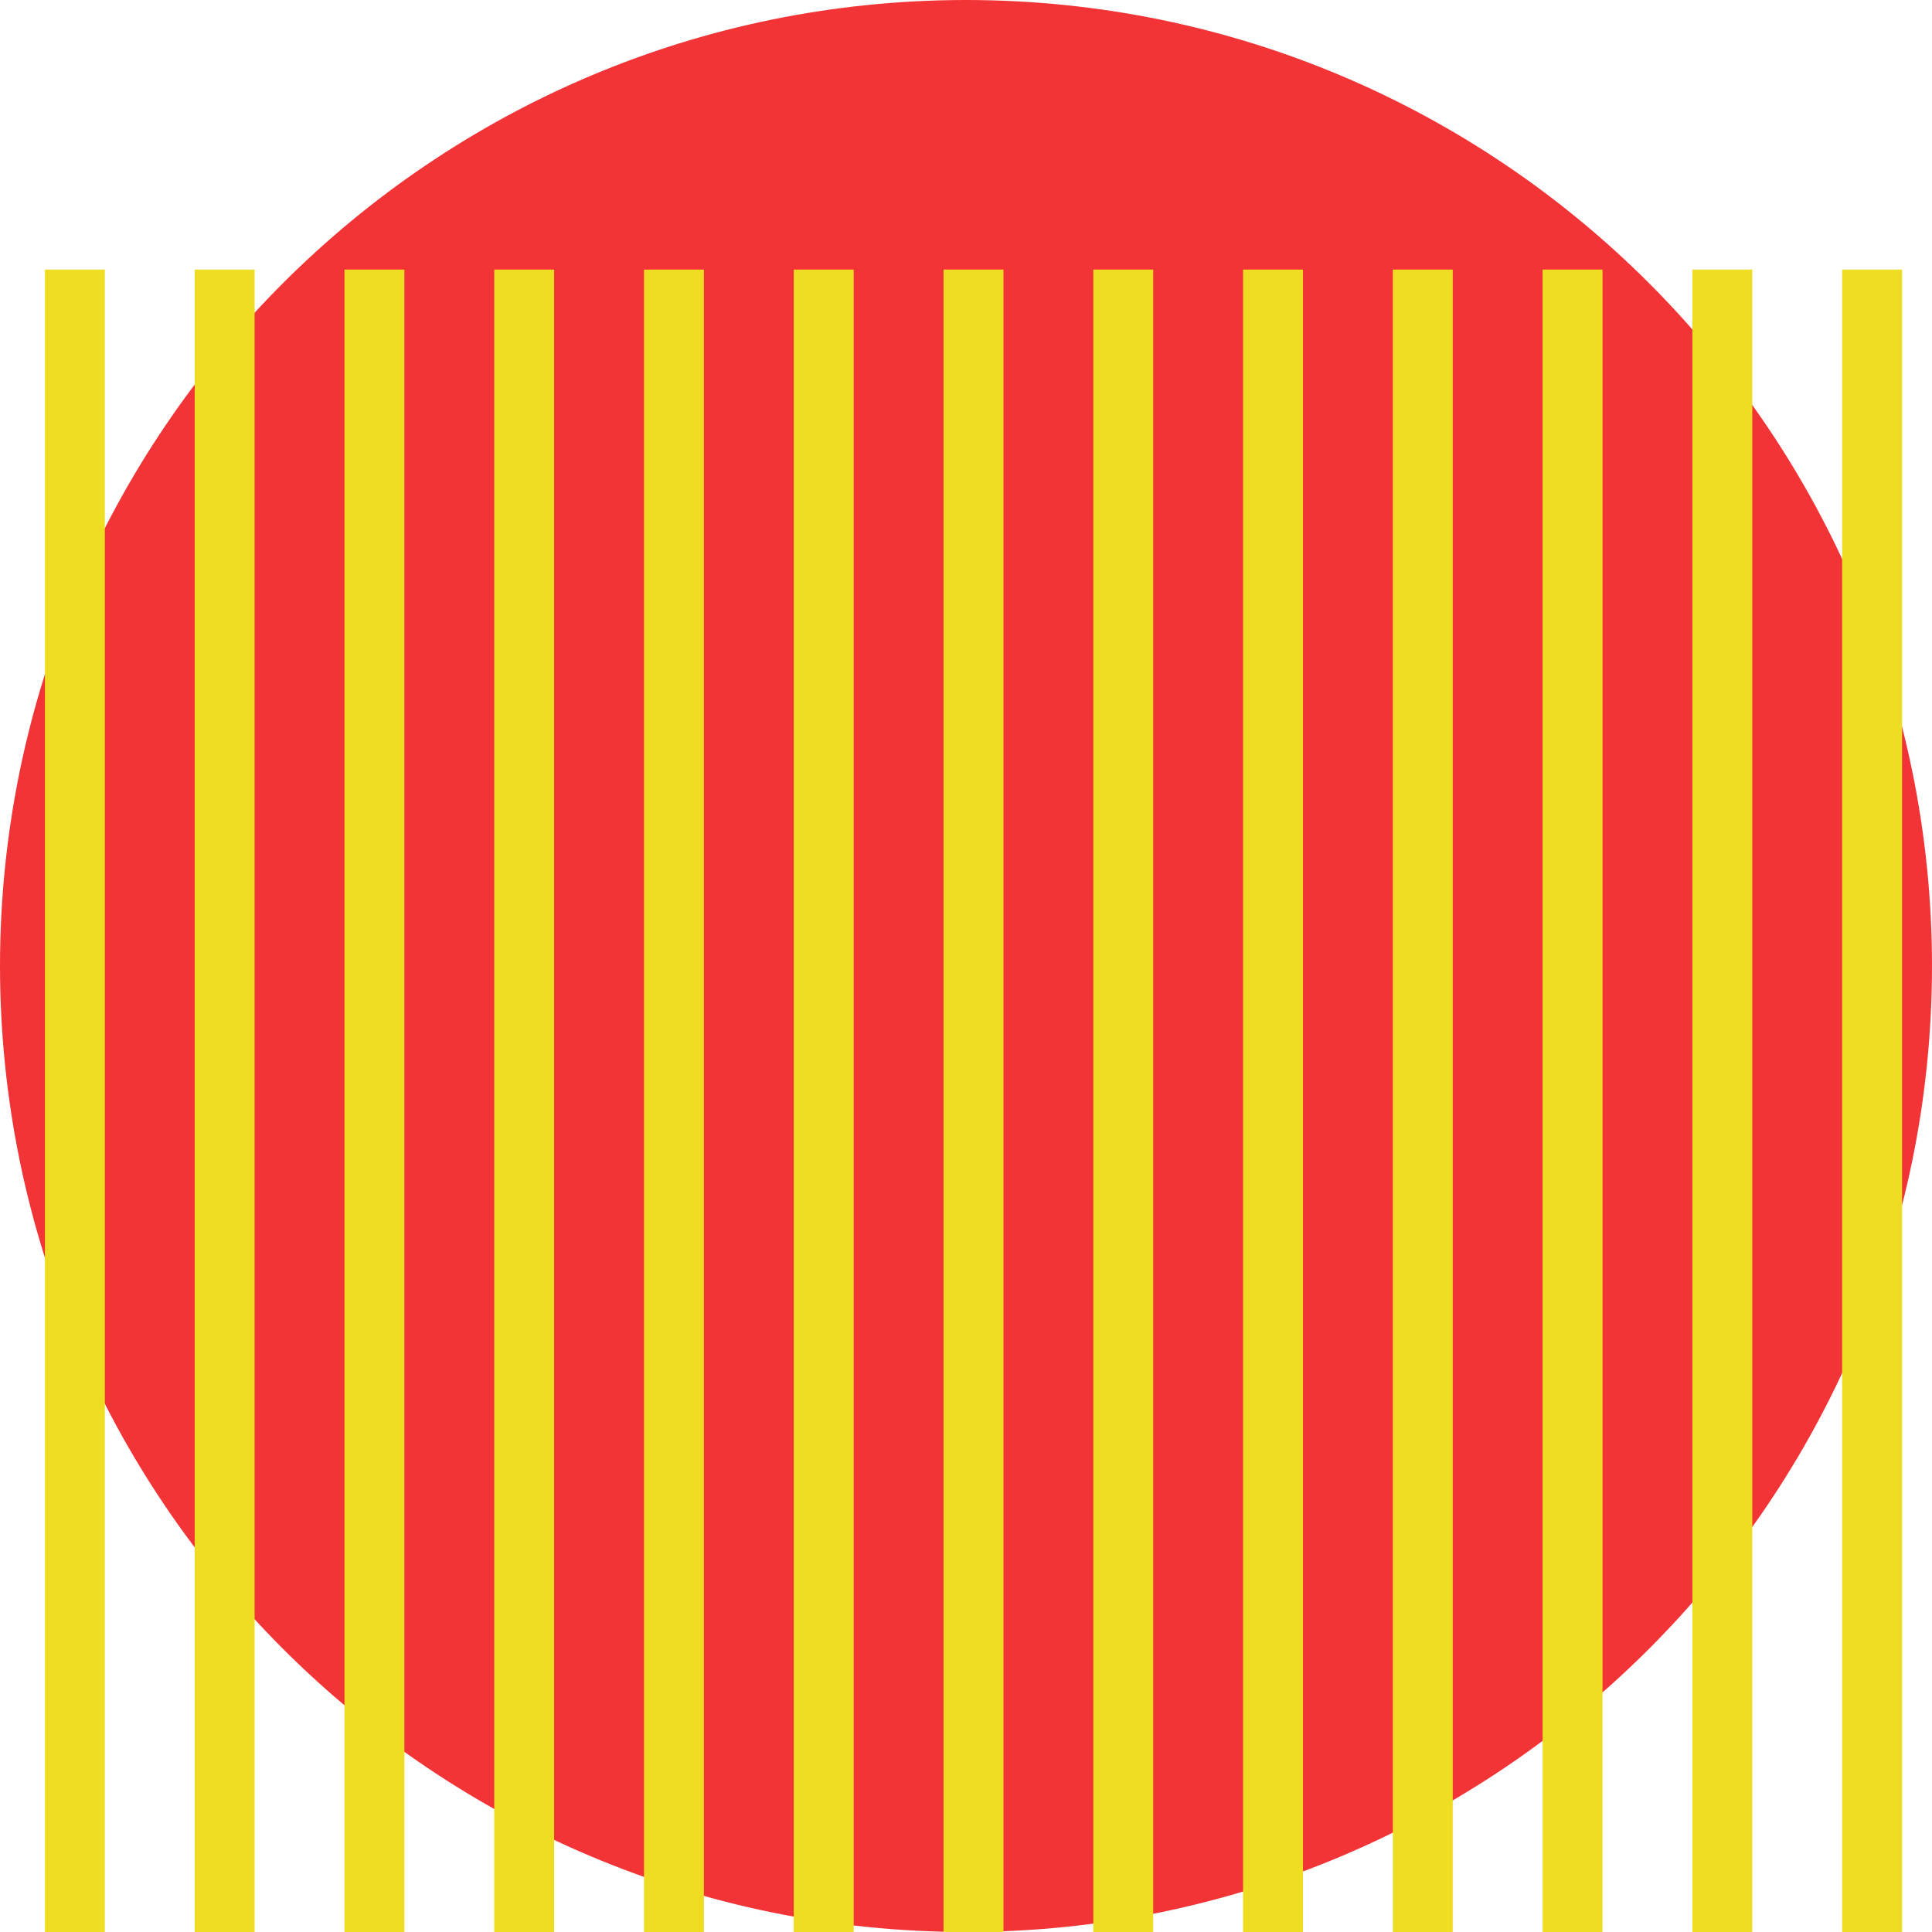
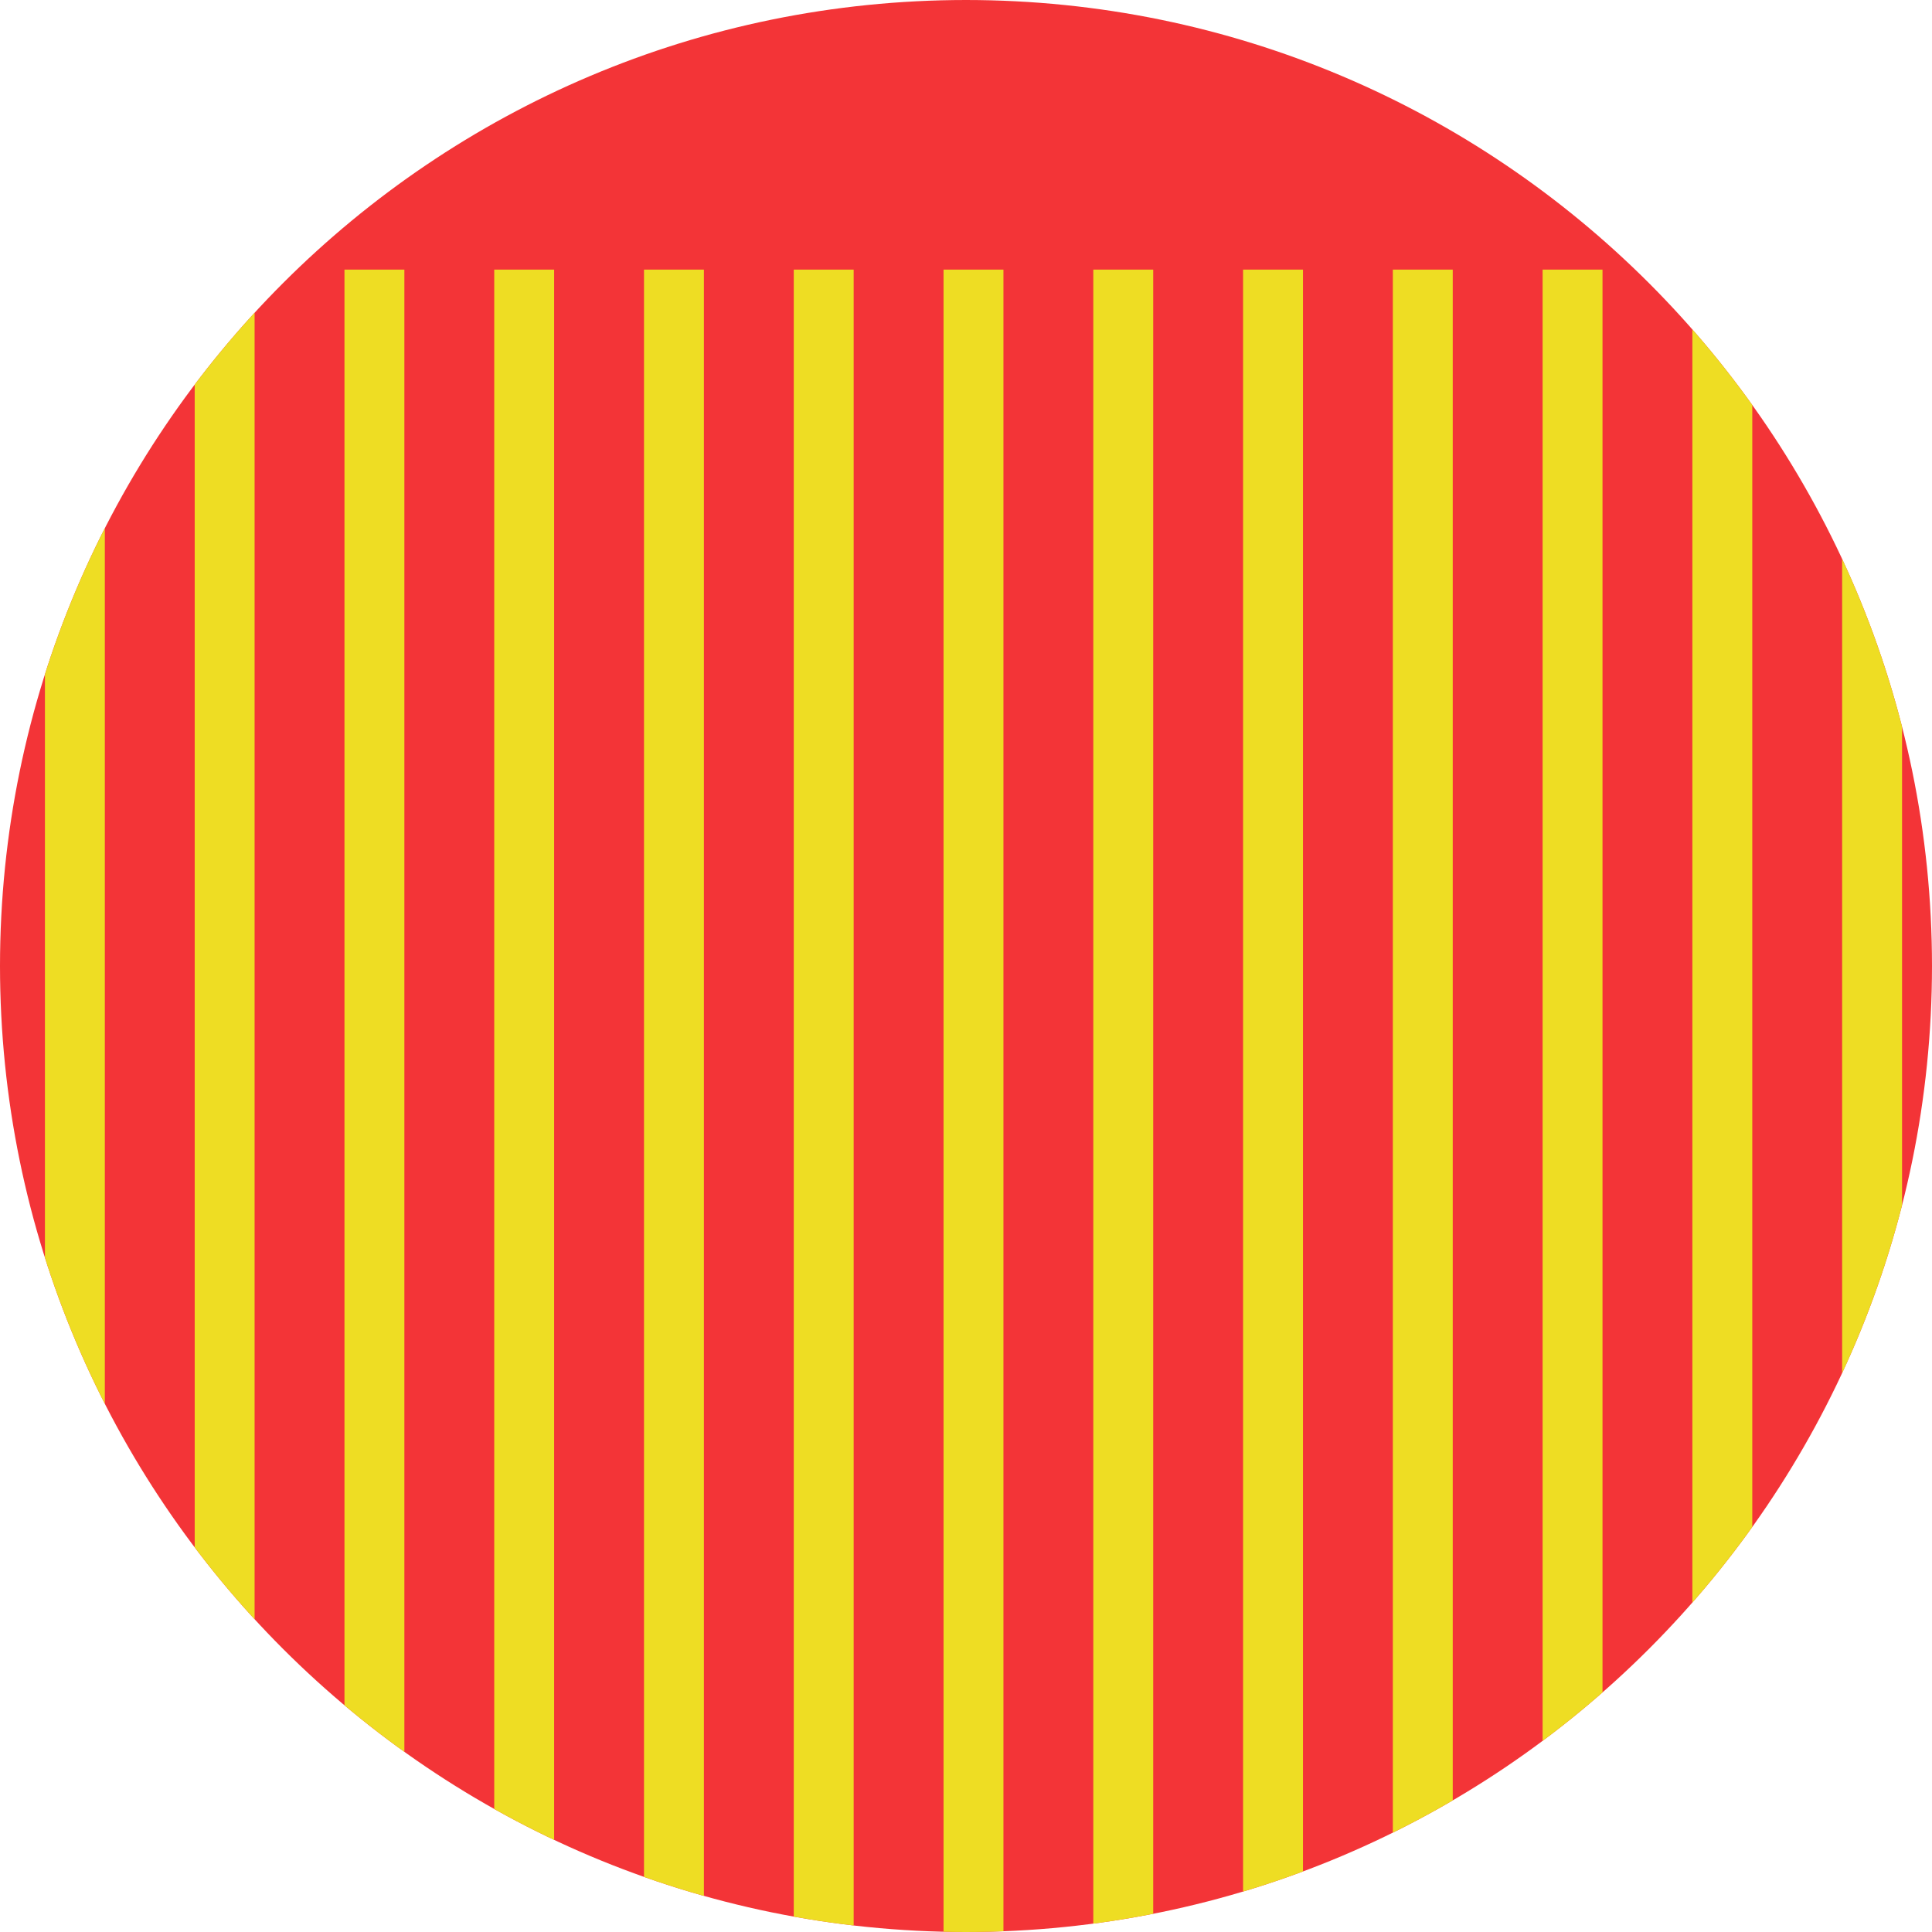
<svg xmlns="http://www.w3.org/2000/svg" data-name="Layer 2" x="0px" y="0px" width="129" height="129" viewBox="0 0 129 129">
  <defs>
    <style>
      .cls-1, .cls-4 {
        fill: none;
      }

      .cls-2 {
        fill: #f33437;
      }

      .cls-3 {
-         clip-path: url(#clip-path);
+         clip-path: url(#clip-path4);
      }

      .cls-4 {
        stroke: #eedd23;
        stroke-linecap: square;
        stroke-miterlimit: 10;
        stroke-width: 4px;
      }
    </style>
-     <clipPath>
+     <clipPath id="clip-path4">
      <path class="cls-1" d="M64.5,0h0A64.53,64.53,0,0,1,129,64.5h0A64.53,64.53,0,0,1,64.5,129h0A64.53,64.53,0,0,1,0,64.5H0A64.53,64.53,0,0,1,64.5,0Z" />
    </clipPath>
  </defs>
  <path class="cls-2" d="M64.5,0h0A64.53,64.53,0,0,1,129,64.5h0A64.53,64.53,0,0,1,64.5,129h0A64.53,64.53,0,0,1,0,64.5H0A64.53,64.53,0,0,1,64.5,0Z" />
  <g class="cls-3">
    <g data-name="Group 10 Copy-2">
      <g data-name="Group 10 Copy-3">
        <path data-name="Line 9-14" class="cls-4" d="M125,20V128" />
        <path data-name="Line 9-15" class="cls-4" d="M115,20V128" />
        <path data-name="Line 9-16" class="cls-4" d="M105,20V128" />
        <path data-name="Line 9-17" class="cls-4" d="M95,20V128" />
        <path data-name="Line 9-18" class="cls-4" d="M85,20V128" />
        <path data-name="Line 9-19" class="cls-4" d="M75,20V128" />
        <path data-name="Line 9-20" class="cls-4" d="M65,20V128" />
        <path data-name="Line 9-21" class="cls-4" d="M55,20V128" />
        <path data-name="Line 9-22" class="cls-4" d="M45,20V128" />
        <path data-name="Line 9-23" class="cls-4" d="M35,20V128" />
        <path data-name="Line 9-24" class="cls-4" d="M25,20V128" />
        <path data-name="Line 9-25" class="cls-4" d="M15,20V128" />
        <path data-name="Line 9-26" class="cls-4" d="M5,20V128" />
      </g>
    </g>
  </g>
</svg>
